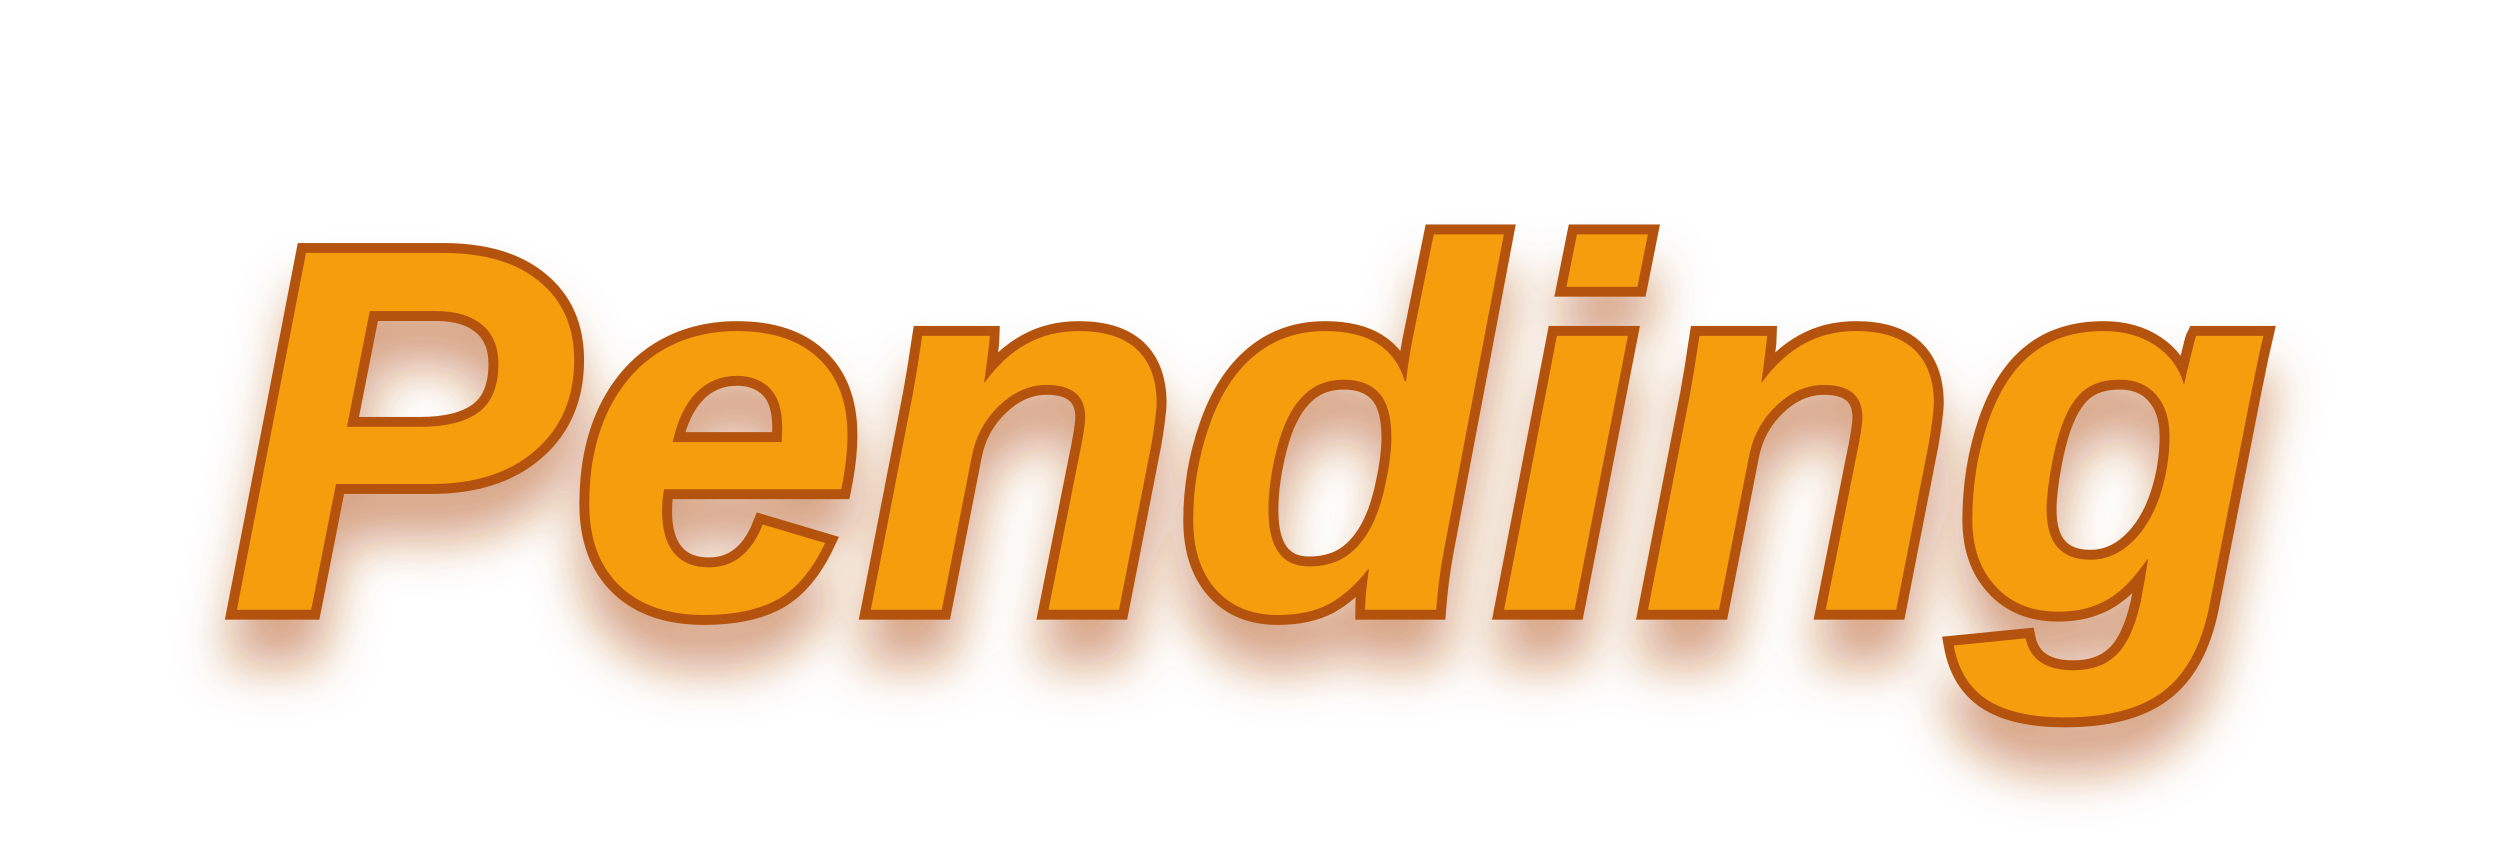
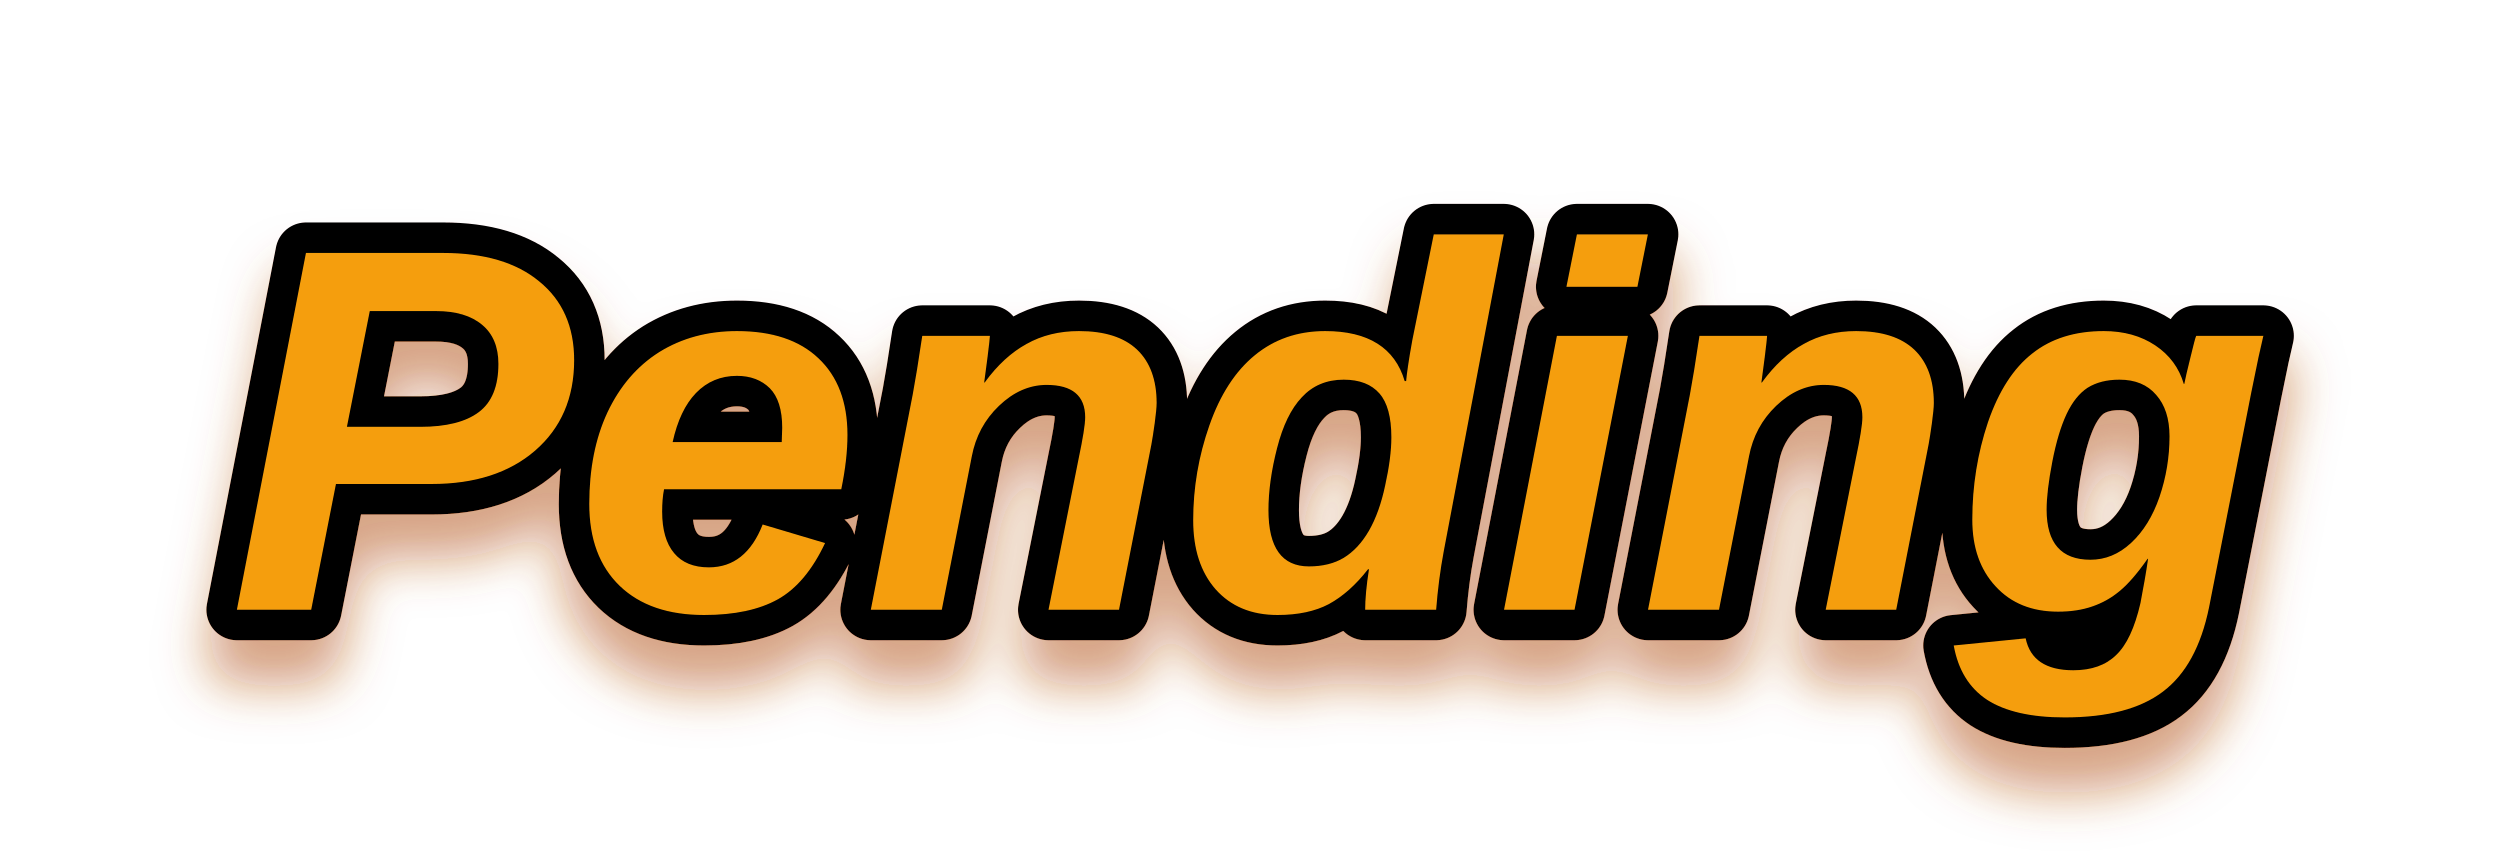
<svg xmlns="http://www.w3.org/2000/svg" viewBox="0 0 82 28" role="img" aria-label="Pending" data-im-judgement-word-sticker="pending">
  <defs>
    <filter id="pending-shadow" x="-20%" y="-30%" width="150%" height="170%">
      <feDropShadow dx="0" dy="1.5" stdDeviation="0.8" flood-color="#B45309" flood-opacity="0.52" />
    </filter>
  </defs>
-   <text x="50%" y="20" text-anchor="middle" fill="#F59E0B" stroke="#B45309" stroke-width="0.65" paint-order="stroke" filter="url(#pending-shadow)" font-family="Arial Black, Arial, sans-serif" font-size="17" font-style="italic" font-weight="900">Pending</text>
+   <text x="50%" y="20" text-anchor="middle" fill="#F59E0B" stroke="#000000" stroke-width="2" paint-order="stroke fill" stroke-linejoin="round" filter="url(#pending-shadow)" font-family="Arial Black, Arial, sans-serif" font-size="17" font-style="italic" font-weight="900">Pending</text>
</svg>
